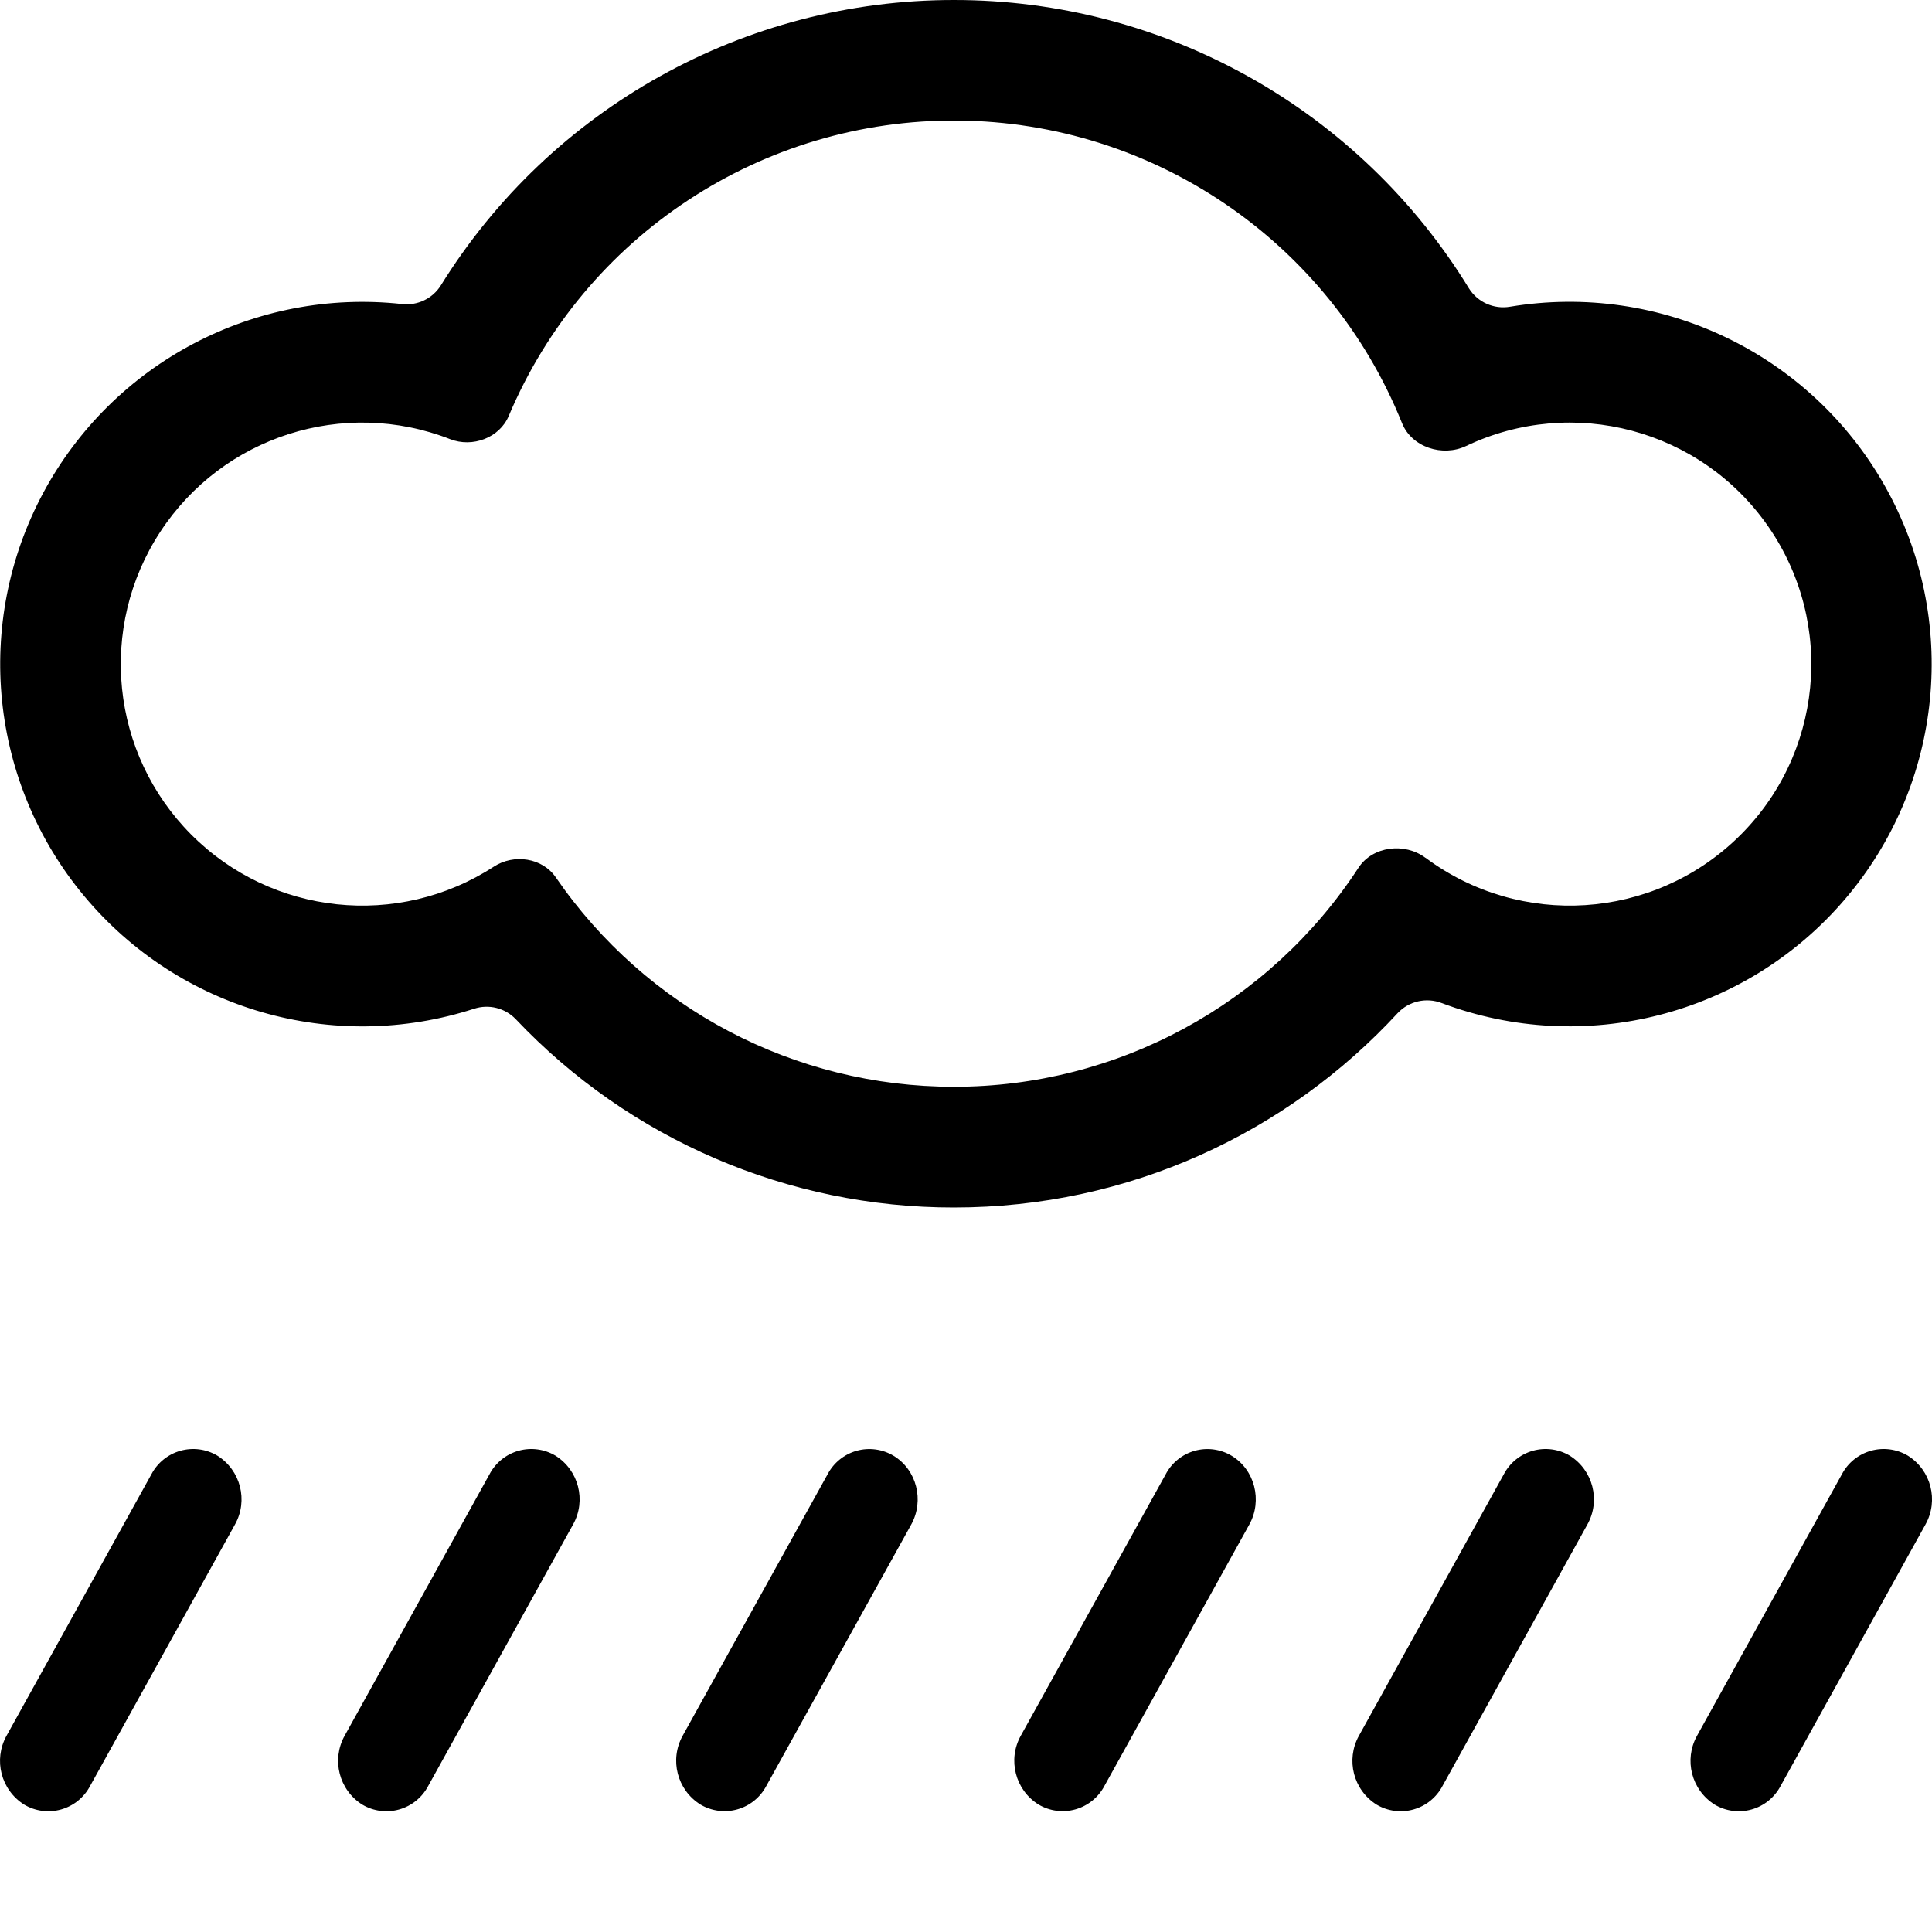
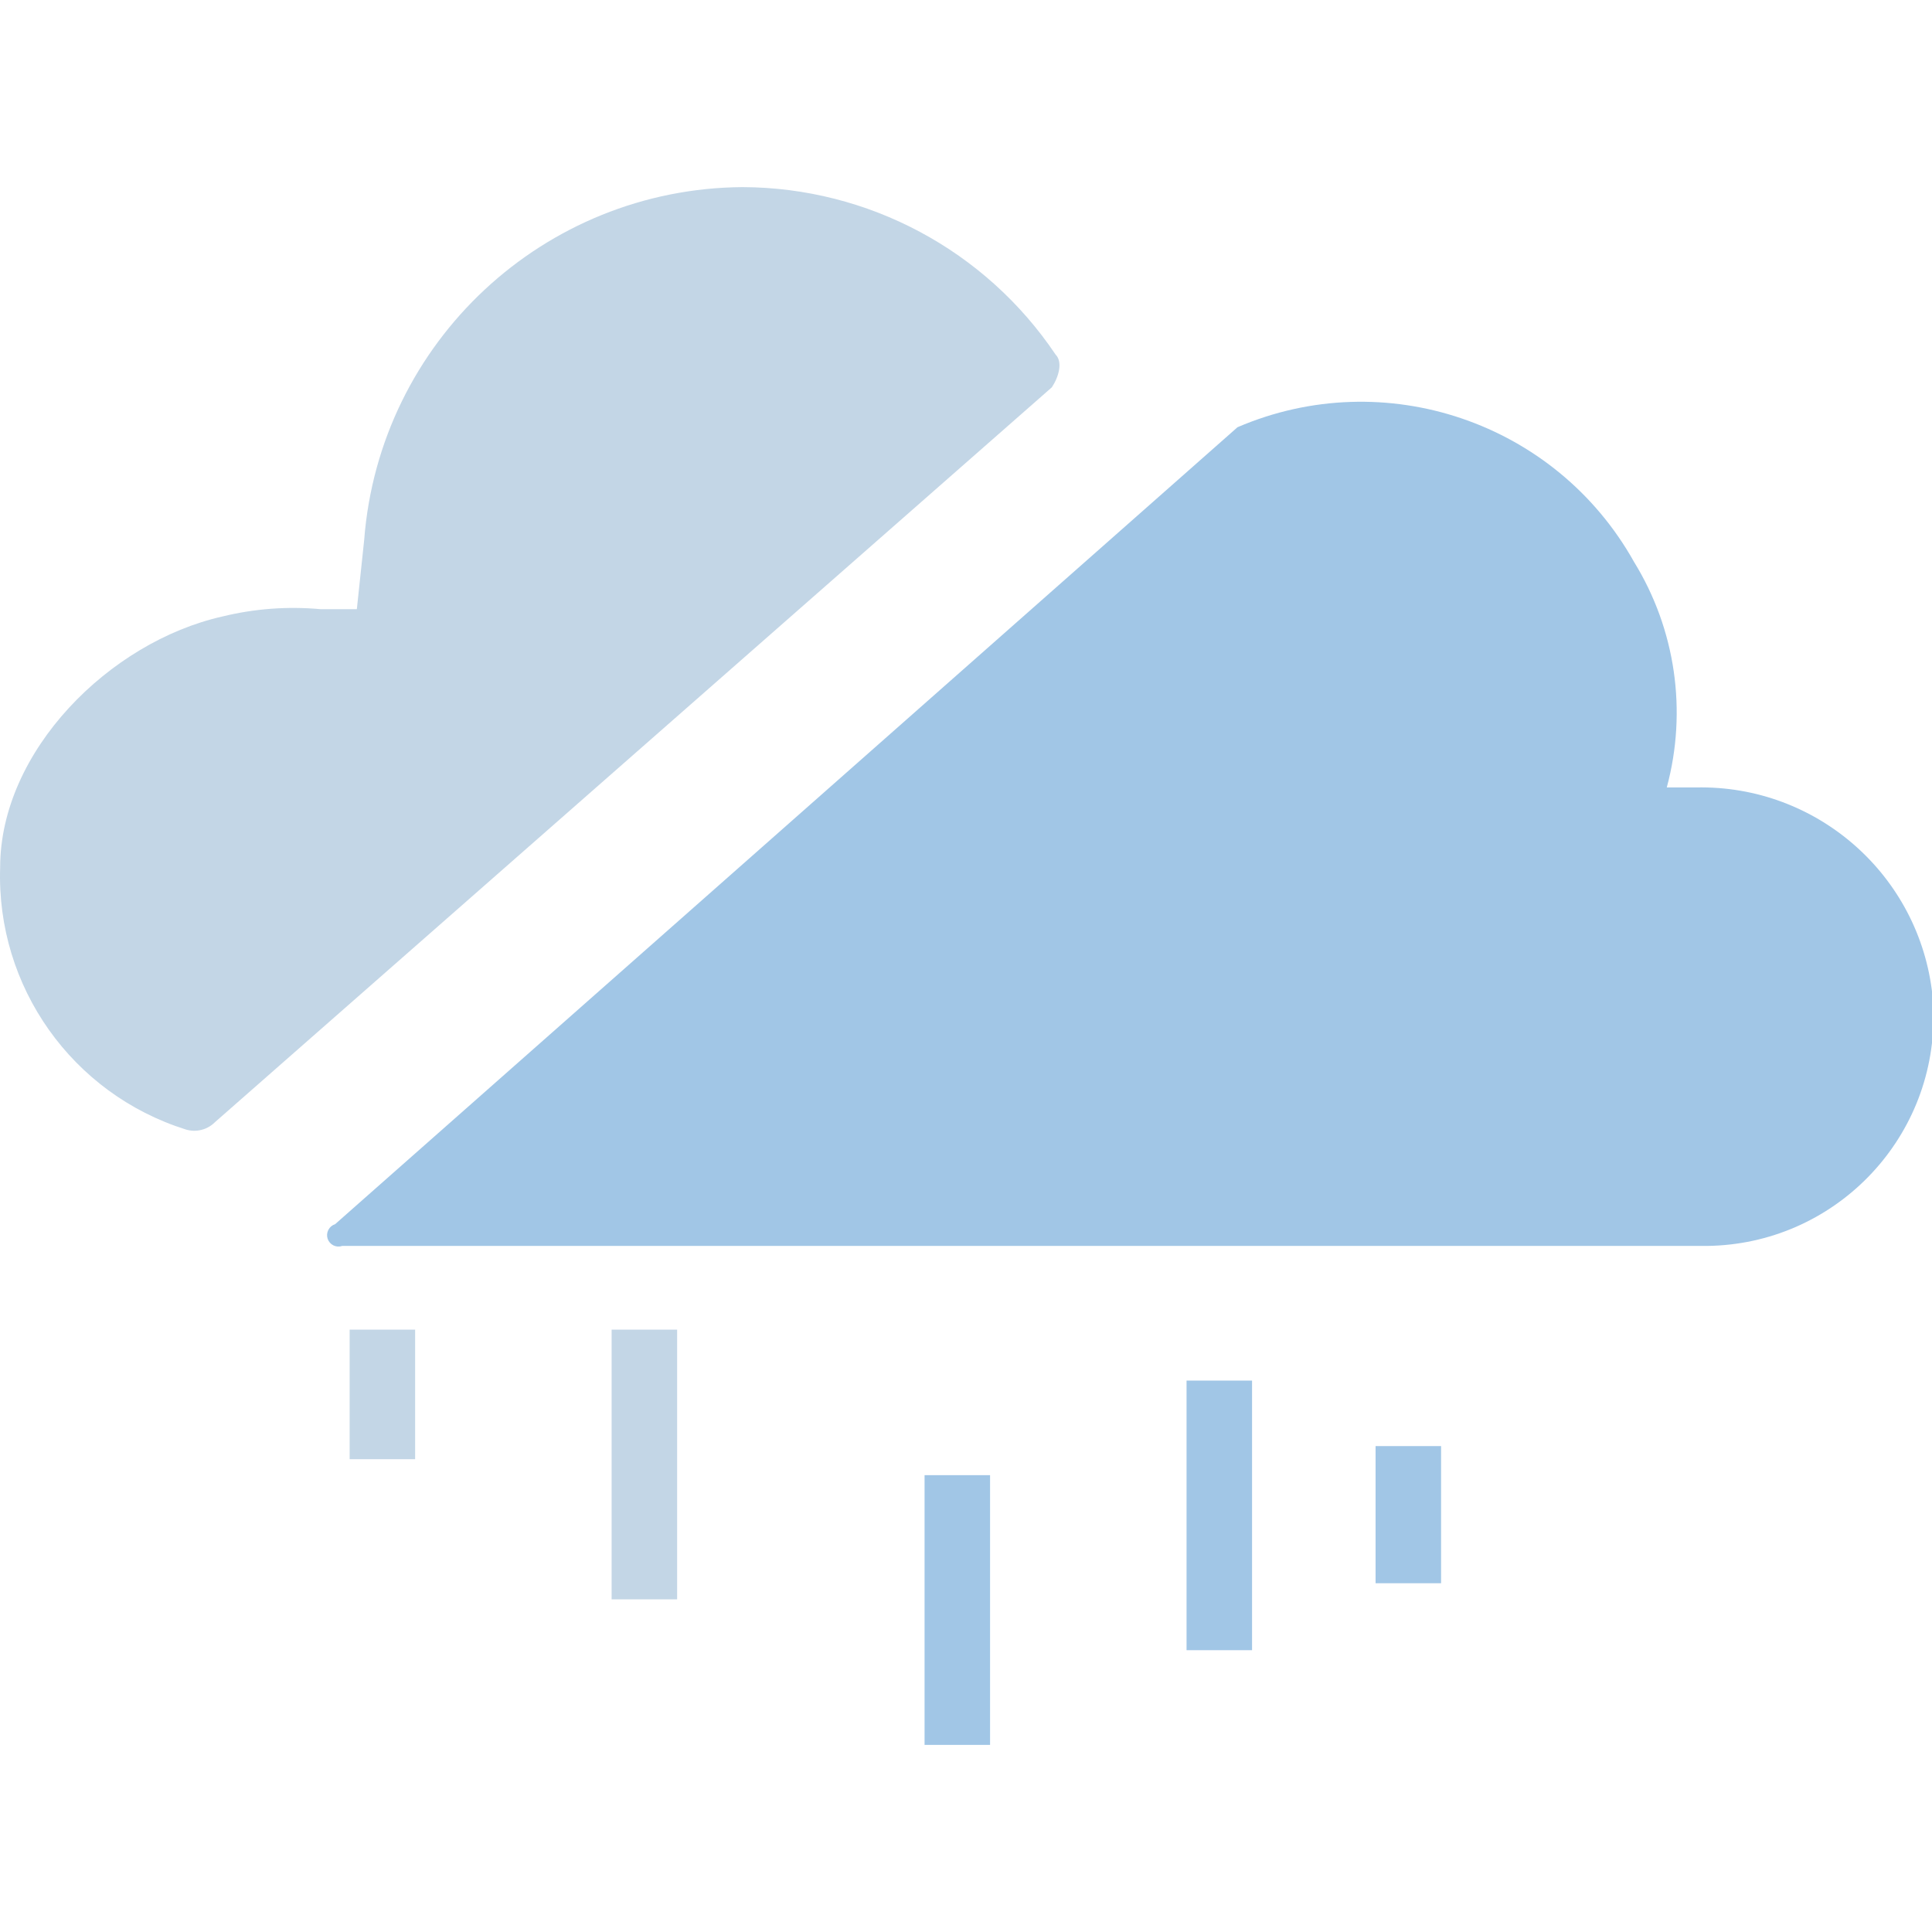
- <svg xmlns="http://www.w3.org/2000/svg" width="16" height="16" fill="currentColor" class="qi-312" viewBox="0 0 16 16">
-   <path d="M1.946 12.625a.427.427 0 0 0-.146-.57.391.391 0 0 0-.546.154l-1.2 2.166a.428.428 0 0 0 .146.57.391.391 0 0 0 .546-.154l1.2-2.166Zm2.8 0a.427.427 0 0 0-.146-.57.391.391 0 0 0-.546.154l-1.2 2.166a.428.428 0 0 0 .146.57.391.391 0 0 0 .546-.154l1.2-2.166Zm2.654-.569c.191.115.257.37.146.57l-1.2 2.165a.391.391 0 0 1-.546.153.427.427 0 0 1-.146-.57l1.2-2.165a.39.39 0 0 1 .546-.153Zm5.746.569a.427.427 0 0 0-.146-.57.391.391 0 0 0-.546.154l-1.2 2.166a.428.428 0 0 0 .146.57.391.391 0 0 0 .546-.154l1.2-2.166Zm-2.946-.569c.191.115.257.37.146.57l-1.2 2.165a.391.391 0 0 1-.546.153.427.427 0 0 1-.146-.57l1.2-2.165a.39.39 0 0 1 .546-.153Zm5.746.569a.427.427 0 0 0-.146-.57.391.391 0 0 0-.546.154l-1.2 2.166a.428.428 0 0 0 .146.57.391.391 0 0 0 .546-.154l1.2-2.166ZM7.9 10c1.453 0 2.761-.62 3.675-1.61a.335.335 0 0 1 .365-.083 3 3 0 1 0 .566-5.767.335.335 0 0 1-.341-.152A4.997 4.997 0 0 0 7.9 0a4.997 4.997 0 0 0-4.25 2.365.334.334 0 0 1-.32.153 3 3 0 1 0 .596 5.836.334.334 0 0 1 .345.086A4.99 4.99 0 0 0 7.9 10Zm3.905-2.896c-.172-.129-.438-.097-.555.083A3.997 3.997 0 0 1 7.9 9a3.996 3.996 0 0 1-3.297-1.734c-.112-.163-.347-.197-.513-.089a2 2 0 1 1-.362-3.54c.184.072.408-.01.485-.192a4.001 4.001 0 0 1 7.398.059c.08.2.335.282.53.19a2 2 0 1 1-.335 3.41Z" />
+ <svg xmlns="http://www.w3.org/2000/svg" t="1723089076430" class="icon" viewBox="0 0 1270 1024" version="1.1" p-id="2600" width="200" height="200">
+   <path d="M1114.855 394.634h-19.202a188.836 188.836 0 0 0-21.527-148.279 205.627 205.627 0 0 0-260.65-88.519L220.276 681.719a7.578 7.578 0 0 0-4.908 9.558 7.491 7.491 0 0 0 9.558 4.736h897.076a150.69 150.69 0 0 0 148.967-152.326c0-4.219 0-8.611-0.689-12.658a153.014 153.014 0 0 0-155.425-136.396z" fill="#A1C6E6" p-id="2601" />
+   <path d="M488.159 0a251.178 251.178 0 0 0-248.767 231.976l-4.822 45.465h-23.852a196.241 196.241 0 0 0-64.581 4.822C71.912 298.968 0.097 370.782 0.097 447.247a174.455 174.455 0 0 0 122.015 172.217 19.116 19.116 0 0 0 19.116-4.736l550.232-483.154c4.736-7.233 7.147-16.791 2.411-21.527A248.853 248.853 0 0 0 488.159 0z" fill="#C3D6E6" p-id="2602" />
+   <path d="M607.764 846.703h43.054v177.297h-43.054zM904.235 827.587h43.054v90.155h-43.054z" fill="#A1C6E6" p-id="2603" />
+   <path d="M402.051 751.037h43.054v177.297h-43.054z m-172.217 0h43.054v85.161h-43.054z" fill="#C3D6E6" p-id="2604" />
+   <path d="M779.98 784.533h43.054v177.211h-43.054z" fill="#A1C6E6" p-id="2605" />
</svg>
